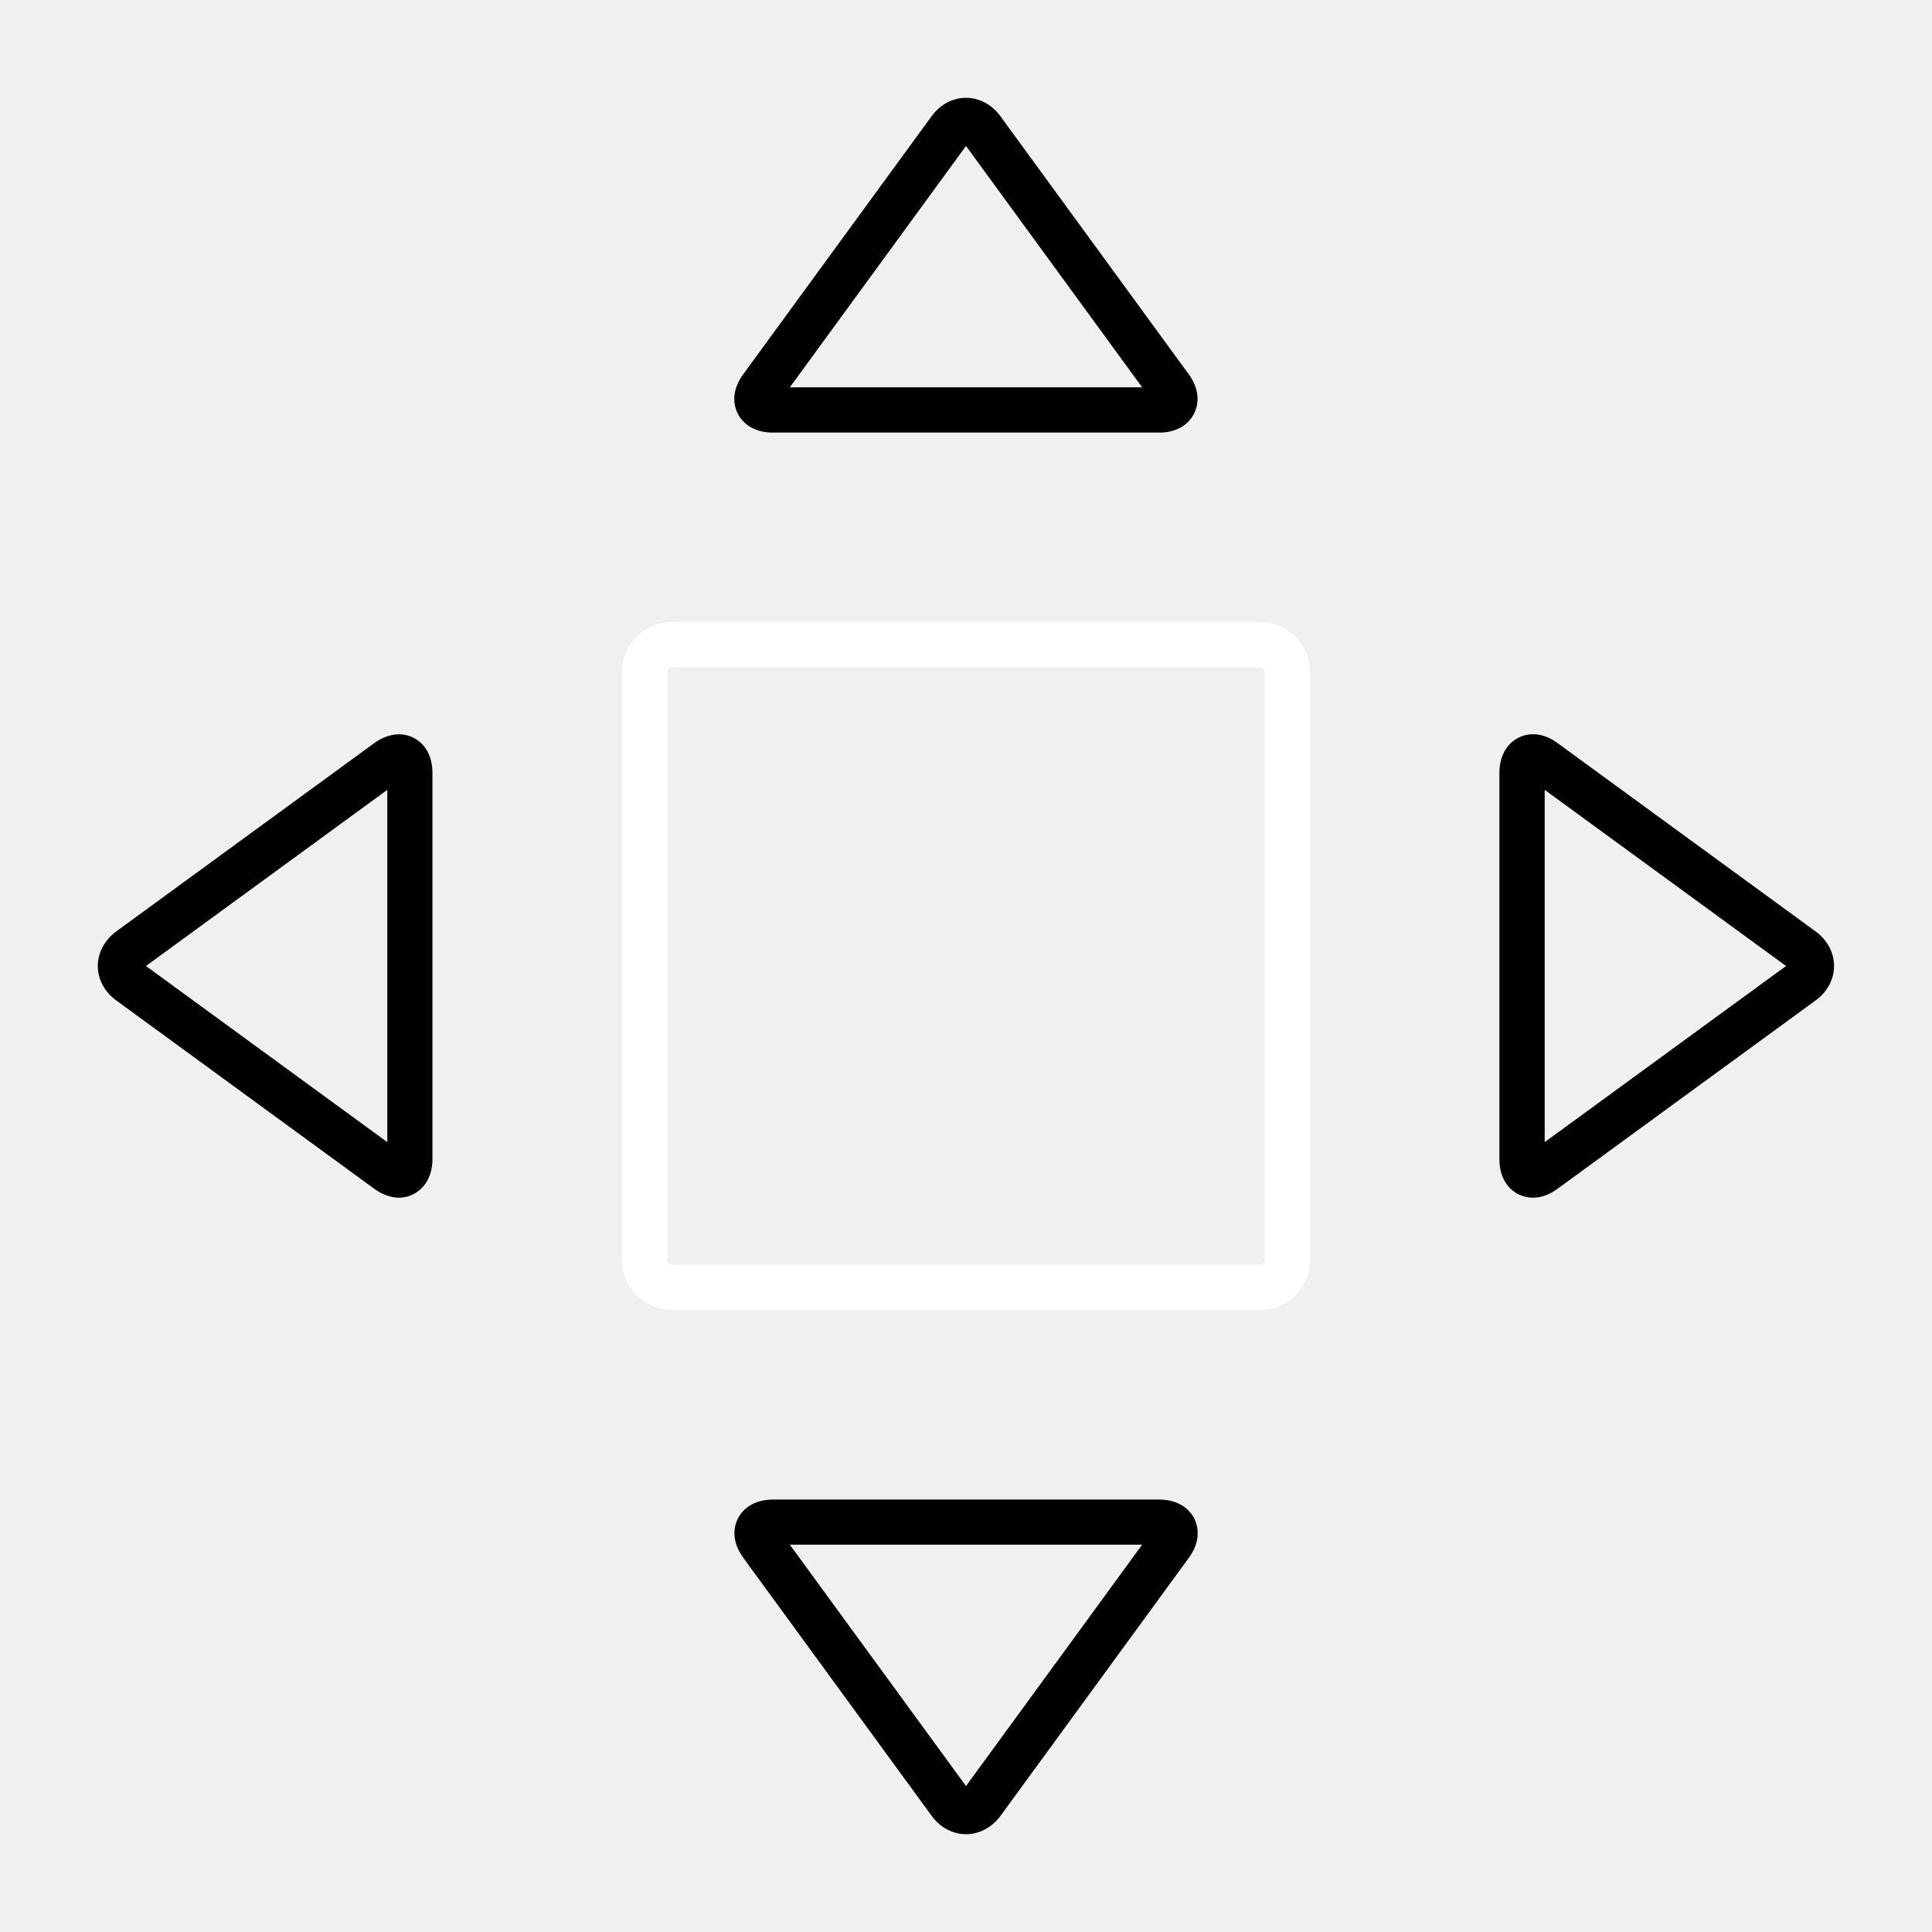
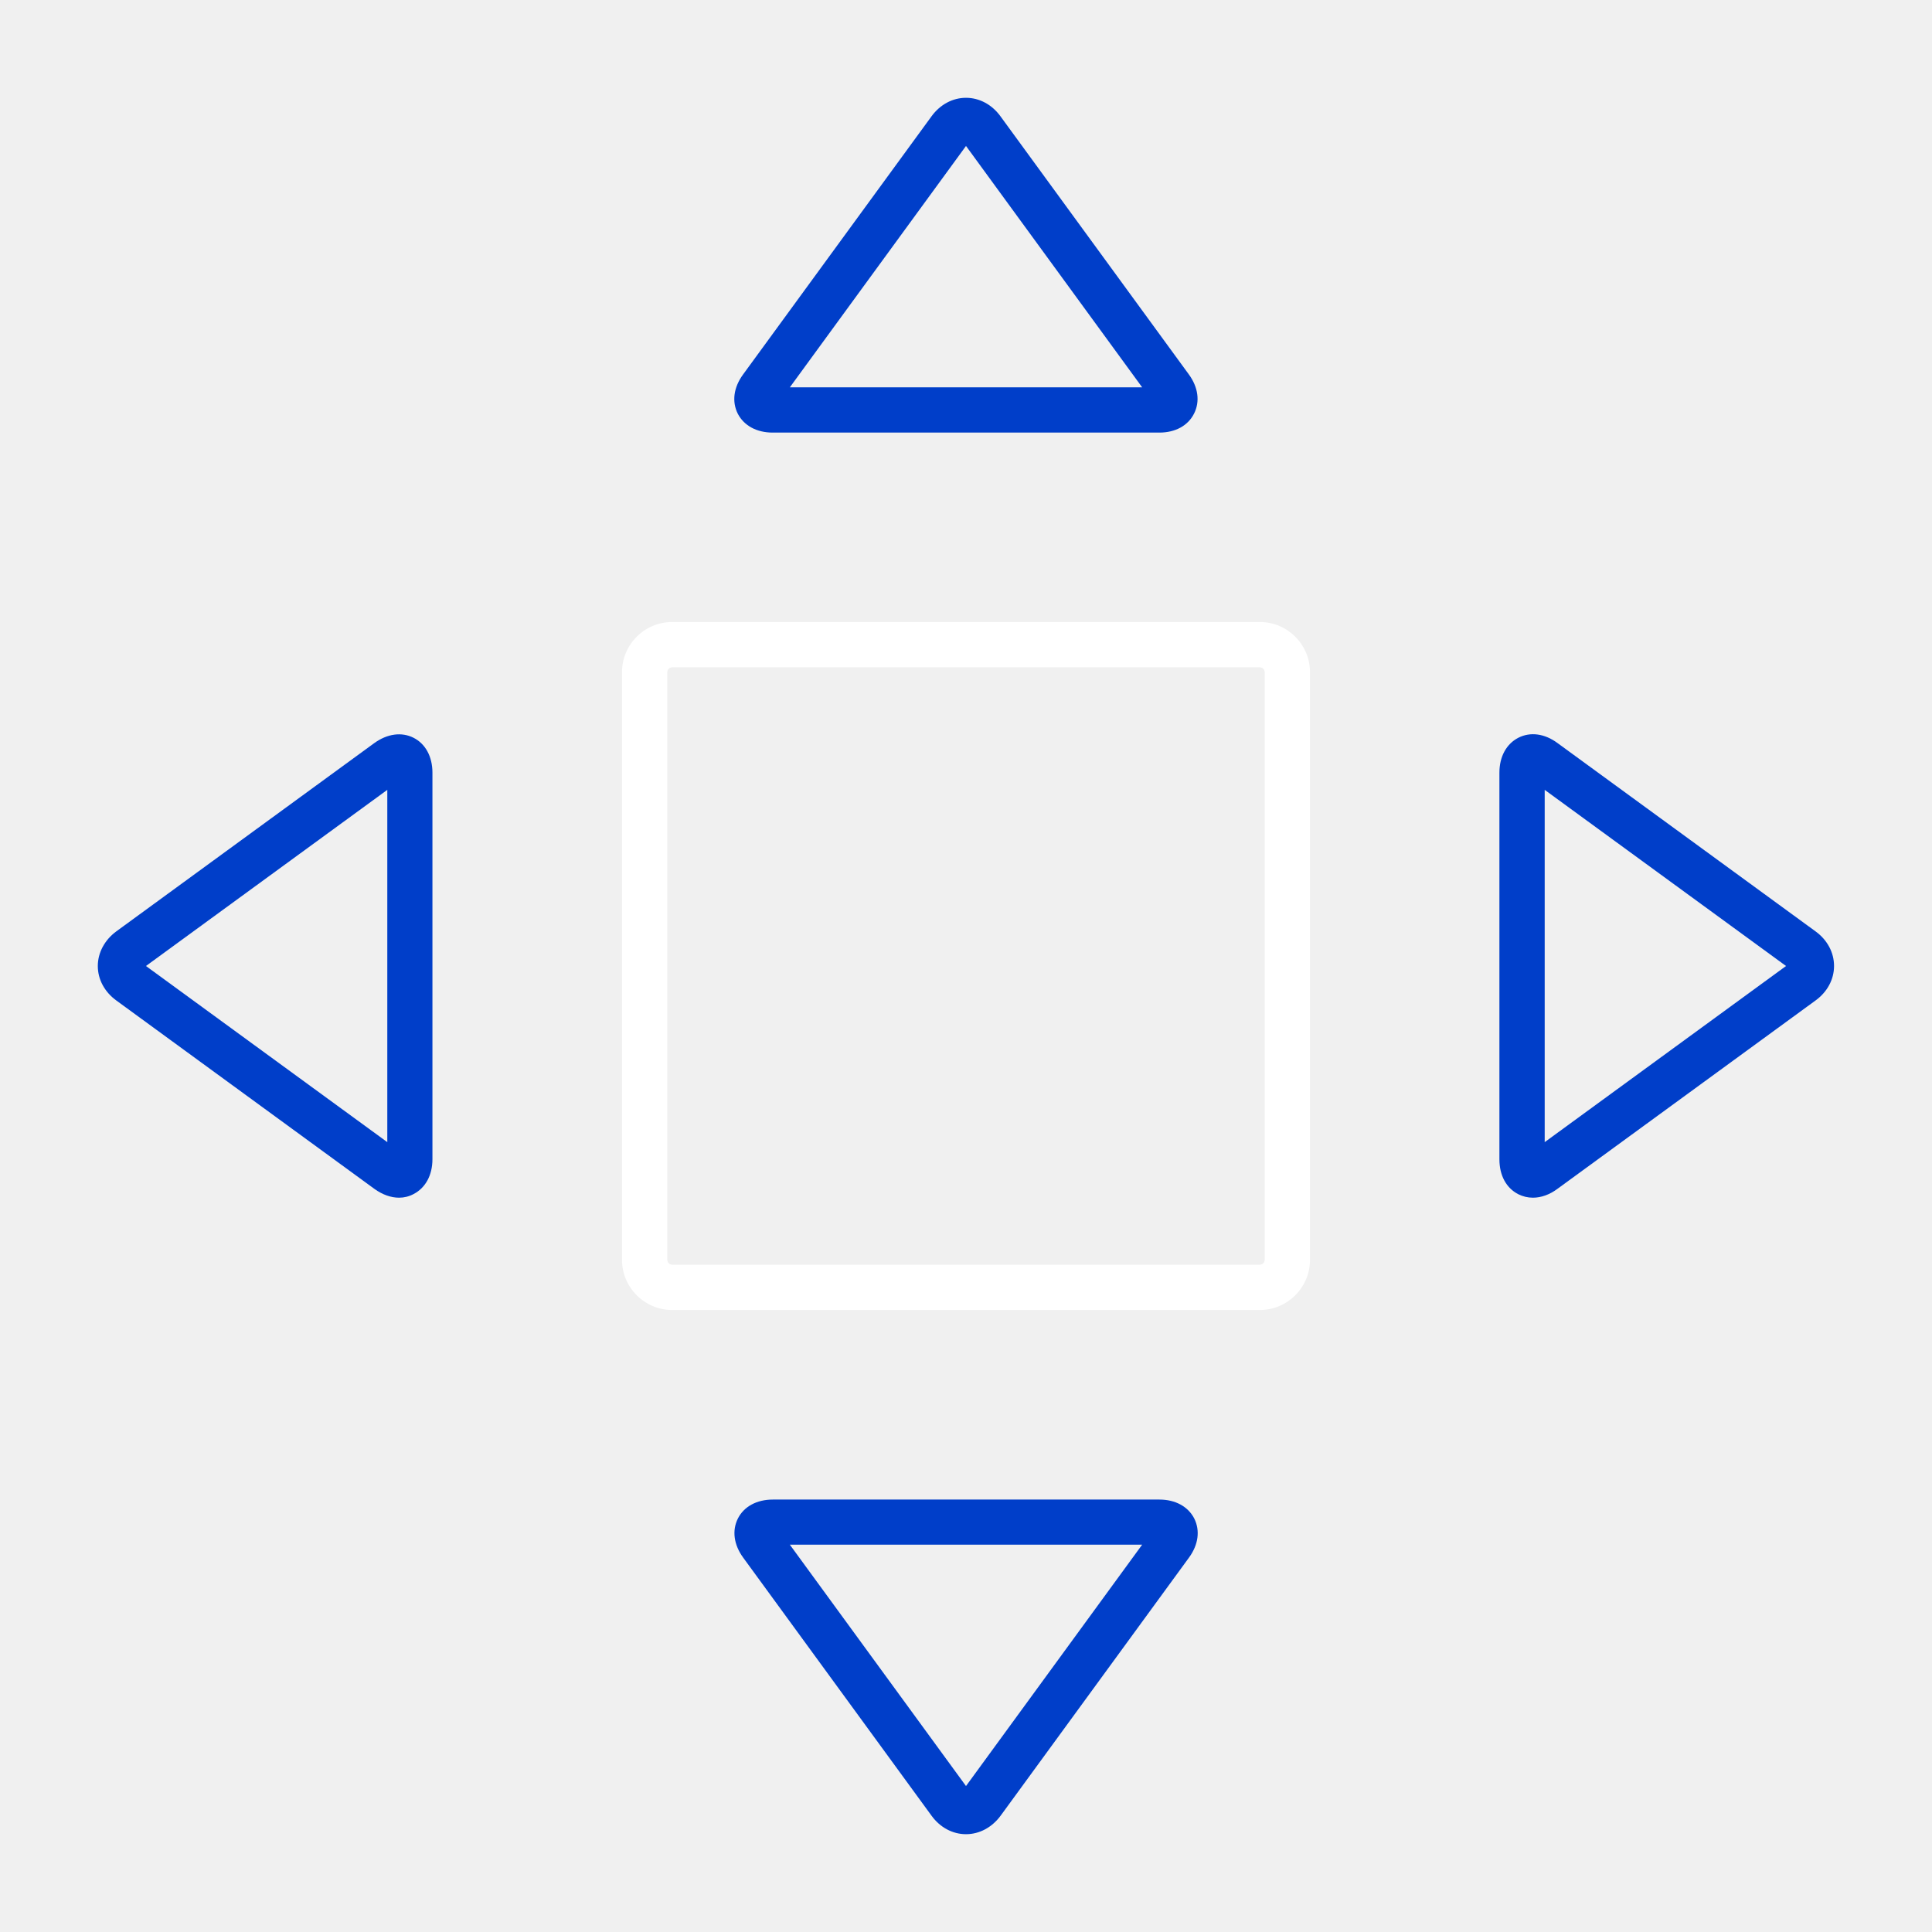
<svg xmlns="http://www.w3.org/2000/svg" version="1.0" id="Layer_1" x="0px" y="0px" viewBox="0 0 128 128" enable-background="new 0 0 128 128" xml:space="preserve">
  <g id="move">
    <g>
      <path fill="#FFFFFF" d="M83.47,86.79H44.53c-1.83,0-3.32-1.49-3.32-3.32V44.53c0-1.83,1.49-3.32,3.32-3.32h38.94    c1.83,0,3.32,1.49,3.32,3.32v38.94C86.79,85.3,85.3,86.79,83.47,86.79z M44.53,44.21c-0.17,0-0.32,0.15-0.32,0.32v38.94    c0,0.17,0.15,0.32,0.32,0.32h38.94c0.17,0,0.32-0.15,0.32-0.32V44.53c0-0.17-0.15-0.32-0.32-0.32H44.53z" />
    </g>
    <g>
      <g>
        <g>
-           <path fill="##003ec9" d="M76.81,28.66H51.19c-1.06,0-1.9-0.46-2.31-1.25c-0.4-0.8-0.28-1.74,0.35-2.6L61.72,7.7      c0.57-0.78,1.4-1.22,2.28-1.22c0,0,0,0,0,0c0.89,0,1.72,0.45,2.28,1.22l12.48,17.1c0.63,0.86,0.75,1.81,0.35,2.6      C78.71,28.2,77.87,28.66,76.81,28.66z M52.33,25.66l23.34,0L64,9.67L52.33,25.66z" />
+           <path fill="#003ec9" d="M76.81,28.66H51.19c-1.06,0-1.9-0.46-2.31-1.25c-0.4-0.8-0.28-1.74,0.35-2.6L61.72,7.7      c0.57-0.78,1.4-1.22,2.28-1.22c0,0,0,0,0,0c0.89,0,1.72,0.45,2.28,1.22l12.48,17.1c0.63,0.86,0.75,1.81,0.35,2.6      C78.71,28.2,77.87,28.66,76.81,28.66z M52.33,25.66l23.34,0L64,9.67L52.33,25.66z" />
        </g>
      </g>
      <g>
        <g>
-           <path fill="##003ec9" d="M26.44,79.35c-0.54,0-1.1-0.2-1.63-0.58L7.7,66.28c-0.78-0.57-1.22-1.4-1.22-2.28s0.45-1.72,1.22-2.29      l17.1-12.48c0.86-0.62,1.81-0.75,2.6-0.35s1.25,1.25,1.25,2.31v25.61c0,1.06-0.46,1.9-1.25,2.31      C27.1,79.27,26.77,79.35,26.44,79.35z M9.67,64l15.99,11.67l0-23.34L9.67,64z" />
+           <path fill="#003ec9" d="M26.44,79.35c-0.54,0-1.1-0.2-1.63-0.58L7.7,66.28c-0.78-0.57-1.22-1.4-1.22-2.28s0.45-1.72,1.22-2.29      l17.1-12.48c0.86-0.62,1.81-0.75,2.6-0.35s1.25,1.25,1.25,2.31v25.61c0,1.06-0.46,1.9-1.25,2.31      C27.1,79.27,26.77,79.35,26.44,79.35z M9.67,64l15.99,11.67l0-23.34L9.67,64z" />
        </g>
      </g>
      <g>
        <g>
-           <path fill="##003ec9" d="M64,121.52c-0.89,0-1.72-0.45-2.28-1.22l-12.48-17.1c-0.63-0.86-0.75-1.81-0.35-2.6s1.25-1.25,2.31-1.25      h25.61c1.06,0,1.9,0.46,2.31,1.25c0.4,0.8,0.28,1.74-0.35,2.6l-12.48,17.1C65.72,121.07,64.89,121.52,64,121.52L64,121.52z       M52.33,102.34L64,118.33l11.67-15.99L52.33,102.34z M76.87,102.34L76.87,102.34L76.87,102.34z" />
+           <path fill="#003ec9" d="M64,121.52c-0.89,0-1.72-0.45-2.28-1.22l-12.48-17.1c-0.63-0.86-0.75-1.81-0.35-2.6s1.25-1.25,2.31-1.25      h25.61c1.06,0,1.9,0.46,2.31,1.25c0.4,0.8,0.28,1.74-0.35,2.6l-12.48,17.1C65.72,121.07,64.89,121.52,64,121.52L64,121.52z       M52.33,102.34L64,118.33l11.67-15.99L52.33,102.34z M76.87,102.34L76.87,102.34L76.87,102.34z" />
        </g>
      </g>
      <g>
        <g>
-           <path fill="##003ec9" d="M101.56,79.35c-0.34,0-0.67-0.08-0.97-0.23c-0.8-0.41-1.25-1.25-1.25-2.31V51.19      c0-1.06,0.46-1.9,1.25-2.31c0.8-0.41,1.75-0.28,2.6,0.35l17.1,12.48c0.78,0.57,1.22,1.4,1.22,2.29s-0.45,1.72-1.22,2.28      l-17.1,12.48C102.67,79.15,102.1,79.35,101.56,79.35z M102.34,52.33l0,23.34L118.33,64L102.34,52.33z" />
+           <path fill="#003ec9" d="M101.56,79.35c-0.34,0-0.67-0.08-0.97-0.23c-0.8-0.41-1.25-1.25-1.25-2.31V51.19      c0-1.06,0.46-1.9,1.25-2.31c0.8-0.41,1.75-0.28,2.6,0.35l17.1,12.48c0.78,0.57,1.22,1.4,1.22,2.29s-0.45,1.72-1.22,2.28      l-17.1,12.48C102.67,79.15,102.1,79.35,101.56,79.35z M102.34,52.33l0,23.34L118.33,64L102.34,52.33z" />
        </g>
      </g>
    </g>
  </g>
</svg>
